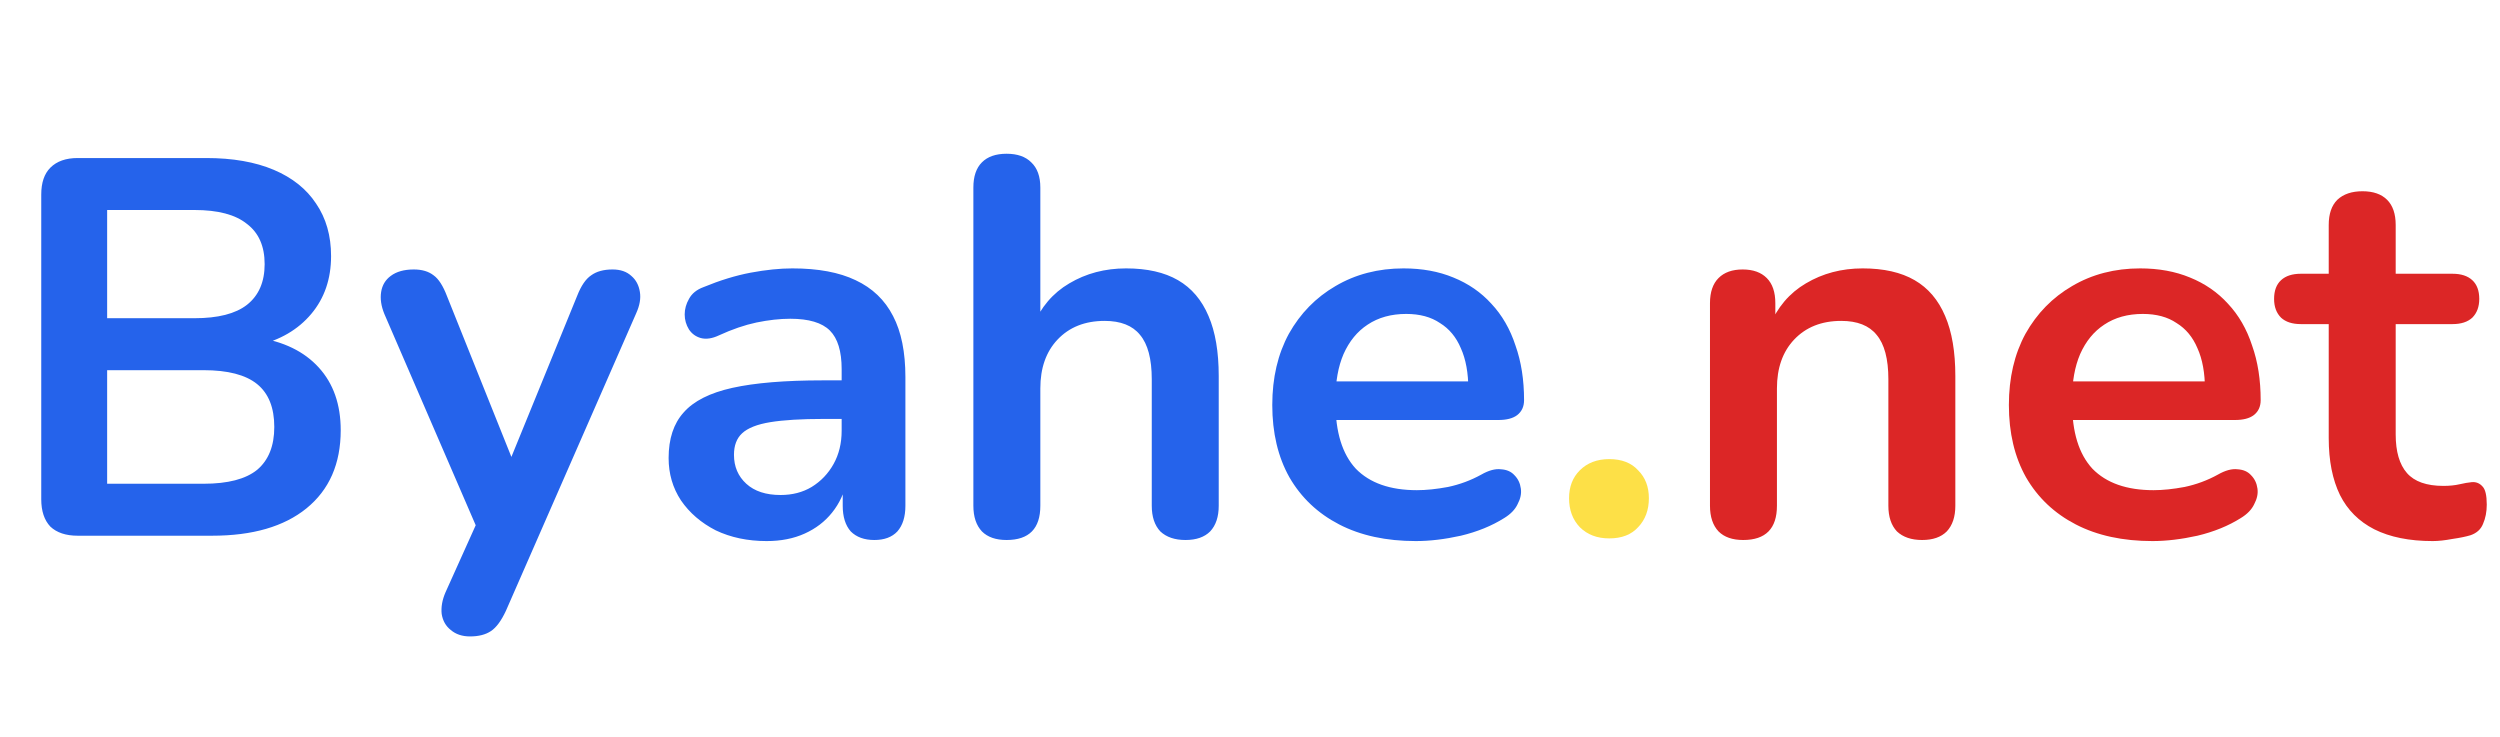
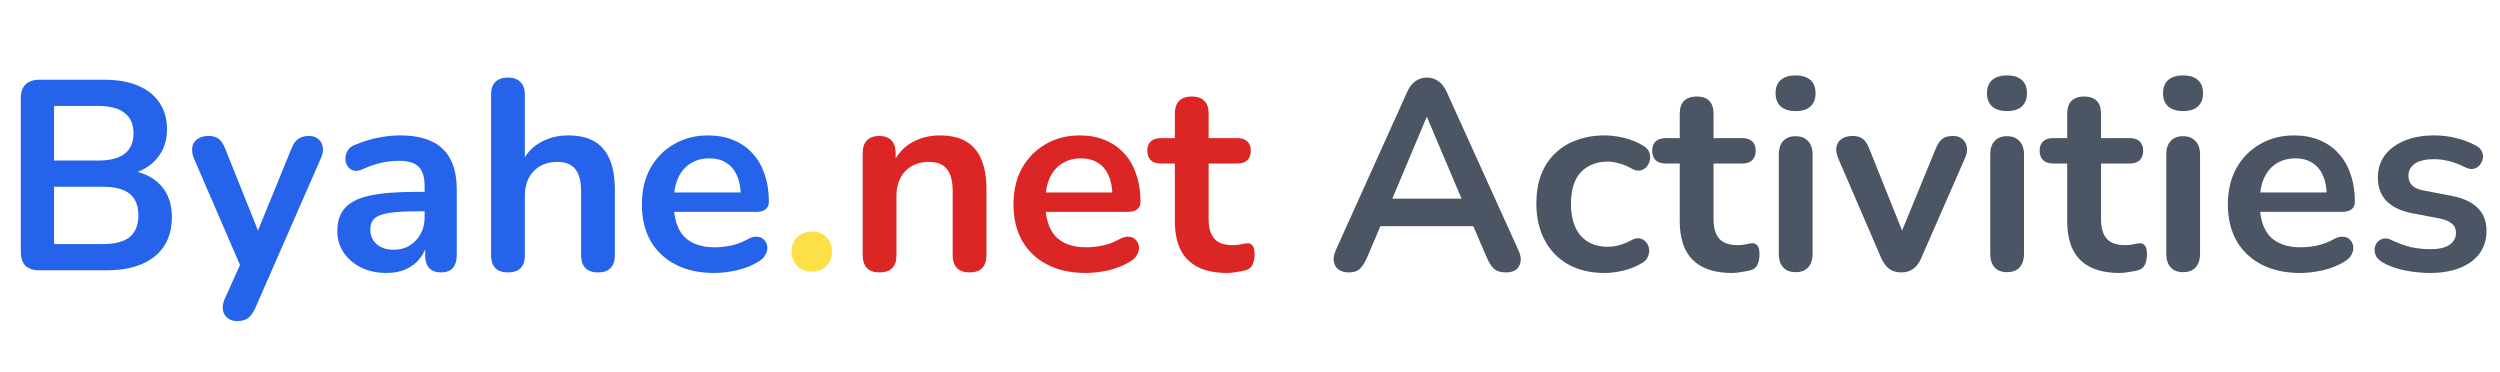
- <svg xmlns="http://www.w3.org/2000/svg" width="112" height="33" viewBox="0 0 112 33" fill="none">
+ <svg xmlns="http://www.w3.org/2000/svg" width="222" height="33" viewBox="0 0 222 33" fill="none">
  <path d="M3.48 24C2.952 24 2.544 23.864 2.256 23.592C1.984 23.304 1.848 22.896 1.848 22.368V8.712C1.848 8.184 1.984 7.784 2.256 7.512C2.544 7.224 2.952 7.08 3.48 7.08H9.24C10.424 7.08 11.432 7.256 12.264 7.608C13.096 7.96 13.728 8.464 14.16 9.12C14.608 9.776 14.832 10.56 14.832 11.472C14.832 12.496 14.536 13.36 13.944 14.064C13.352 14.768 12.544 15.24 11.52 15.48V15.12C12.704 15.296 13.624 15.744 14.28 16.464C14.936 17.184 15.264 18.12 15.264 19.272C15.264 20.776 14.752 21.944 13.728 22.776C12.72 23.592 11.312 24 9.504 24H3.48ZM4.8 21.672H9.12C10.208 21.672 11.008 21.464 11.52 21.048C12.032 20.616 12.288 19.976 12.288 19.128C12.288 18.264 12.032 17.624 11.52 17.208C11.008 16.792 10.208 16.584 9.12 16.584H4.8V21.672ZM4.8 14.256H8.712C9.768 14.256 10.552 14.056 11.064 13.656C11.592 13.24 11.856 12.632 11.856 11.832C11.856 11.032 11.592 10.432 11.064 10.032C10.552 9.616 9.768 9.408 8.712 9.408H4.8V14.256ZM21.059 28.512C20.707 28.512 20.419 28.416 20.195 28.224C19.971 28.048 19.835 27.808 19.787 27.504C19.755 27.2 19.811 26.88 19.955 26.544L21.587 22.92V24.168L17.219 14.064C17.075 13.712 17.027 13.384 17.075 13.08C17.123 12.776 17.267 12.536 17.507 12.36C17.763 12.168 18.107 12.072 18.539 12.072C18.907 12.072 19.203 12.16 19.427 12.336C19.651 12.496 19.851 12.808 20.027 13.272L23.267 21.36H22.547L25.859 13.248C26.035 12.8 26.243 12.496 26.483 12.336C26.723 12.16 27.043 12.072 27.443 12.072C27.795 12.072 28.075 12.168 28.283 12.36C28.491 12.536 28.619 12.776 28.667 13.08C28.715 13.368 28.659 13.688 28.499 14.04L22.667 27.36C22.459 27.808 22.235 28.112 21.995 28.272C21.755 28.432 21.443 28.512 21.059 28.512ZM34.346 24.24C33.498 24.24 32.738 24.08 32.066 23.76C31.41 23.424 30.89 22.976 30.506 22.416C30.138 21.856 29.954 21.224 29.954 20.52C29.954 19.656 30.178 18.976 30.626 18.48C31.074 17.968 31.802 17.6 32.81 17.376C33.818 17.152 35.17 17.04 36.866 17.04H38.066V18.768H36.89C35.898 18.768 35.106 18.816 34.514 18.912C33.922 19.008 33.498 19.176 33.242 19.416C33.002 19.64 32.882 19.96 32.882 20.376C32.882 20.904 33.066 21.336 33.434 21.672C33.802 22.008 34.314 22.176 34.97 22.176C35.498 22.176 35.962 22.056 36.362 21.816C36.778 21.56 37.106 21.216 37.346 20.784C37.586 20.352 37.706 19.856 37.706 19.296V16.536C37.706 15.736 37.53 15.16 37.178 14.808C36.826 14.456 36.234 14.28 35.402 14.28C34.938 14.28 34.434 14.336 33.89 14.448C33.362 14.56 32.802 14.752 32.21 15.024C31.906 15.168 31.634 15.208 31.394 15.144C31.17 15.08 30.994 14.952 30.866 14.76C30.738 14.552 30.674 14.328 30.674 14.088C30.674 13.848 30.738 13.616 30.866 13.392C30.994 13.152 31.21 12.976 31.514 12.864C32.25 12.56 32.954 12.344 33.626 12.216C34.314 12.088 34.938 12.024 35.498 12.024C36.65 12.024 37.594 12.2 38.33 12.552C39.082 12.904 39.642 13.44 40.01 14.16C40.378 14.864 40.562 15.776 40.562 16.896V22.656C40.562 23.152 40.442 23.536 40.202 23.808C39.962 24.064 39.618 24.192 39.17 24.192C38.722 24.192 38.37 24.064 38.114 23.808C37.874 23.536 37.754 23.152 37.754 22.656V21.504H37.946C37.834 22.064 37.61 22.552 37.274 22.968C36.954 23.368 36.546 23.68 36.05 23.904C35.554 24.128 34.986 24.24 34.346 24.24ZM45.095 24.192C44.615 24.192 44.247 24.064 43.991 23.808C43.735 23.536 43.607 23.152 43.607 22.656V8.4C43.607 7.904 43.735 7.528 43.991 7.272C44.247 7.016 44.615 6.888 45.095 6.888C45.575 6.888 45.943 7.016 46.199 7.272C46.471 7.528 46.607 7.904 46.607 8.4V14.616H46.271C46.623 13.768 47.167 13.128 47.903 12.696C48.655 12.248 49.503 12.024 50.447 12.024C51.391 12.024 52.167 12.2 52.775 12.552C53.383 12.904 53.839 13.44 54.143 14.16C54.447 14.864 54.599 15.76 54.599 16.848V22.656C54.599 23.152 54.471 23.536 54.215 23.808C53.959 24.064 53.591 24.192 53.111 24.192C52.631 24.192 52.255 24.064 51.983 23.808C51.727 23.536 51.599 23.152 51.599 22.656V16.992C51.599 16.08 51.423 15.416 51.071 15C50.735 14.584 50.207 14.376 49.487 14.376C48.607 14.376 47.903 14.656 47.375 15.216C46.863 15.76 46.607 16.488 46.607 17.4V22.656C46.607 23.68 46.103 24.192 45.095 24.192ZM63.43 24.24C62.102 24.24 60.958 23.992 59.998 23.496C59.038 23 58.294 22.296 57.766 21.384C57.254 20.472 56.998 19.392 56.998 18.144C56.998 16.928 57.246 15.864 57.742 14.952C58.254 14.04 58.95 13.328 59.83 12.816C60.726 12.288 61.742 12.024 62.878 12.024C63.71 12.024 64.454 12.16 65.11 12.432C65.782 12.704 66.35 13.096 66.814 13.608C67.294 14.12 67.654 14.744 67.894 15.48C68.15 16.2 68.278 17.016 68.278 17.928C68.278 18.216 68.174 18.44 67.966 18.6C67.774 18.744 67.494 18.816 67.126 18.816H59.422V17.088H66.166L65.782 17.448C65.782 16.712 65.67 16.096 65.446 15.6C65.238 15.104 64.926 14.728 64.51 14.472C64.11 14.2 63.606 14.064 62.998 14.064C62.326 14.064 61.75 14.224 61.27 14.544C60.806 14.848 60.446 15.288 60.19 15.864C59.95 16.424 59.83 17.096 59.83 17.88V18.048C59.83 19.36 60.134 20.344 60.742 21C61.366 21.64 62.278 21.96 63.478 21.96C63.894 21.96 64.358 21.912 64.87 21.816C65.398 21.704 65.894 21.52 66.358 21.264C66.694 21.072 66.99 20.992 67.246 21.024C67.502 21.04 67.702 21.128 67.846 21.288C68.006 21.448 68.102 21.648 68.134 21.888C68.166 22.112 68.118 22.344 67.99 22.584C67.878 22.824 67.678 23.032 67.39 23.208C66.83 23.56 66.182 23.824 65.446 24C64.726 24.16 64.054 24.24 63.43 24.24Z" fill="#2563EB" />
  <path d="M72.094 24.12C71.55 24.12 71.11 23.952 70.774 23.616C70.454 23.28 70.294 22.848 70.294 22.32C70.294 21.808 70.454 21.392 70.774 21.072C71.11 20.736 71.55 20.568 72.094 20.568C72.654 20.568 73.086 20.736 73.39 21.072C73.71 21.392 73.87 21.808 73.87 22.32C73.87 22.848 73.71 23.28 73.39 23.616C73.086 23.952 72.654 24.12 72.094 24.12Z" fill="#FDE047" />
  <path d="M78.095 24.192C77.615 24.192 77.247 24.064 76.991 23.808C76.735 23.536 76.607 23.152 76.607 22.656V13.584C76.607 13.088 76.735 12.712 76.991 12.456C77.247 12.2 77.607 12.072 78.071 12.072C78.535 12.072 78.895 12.2 79.151 12.456C79.407 12.712 79.535 13.088 79.535 13.584V15.216L79.271 14.616C79.623 13.768 80.167 13.128 80.903 12.696C81.655 12.248 82.503 12.024 83.447 12.024C84.391 12.024 85.167 12.2 85.775 12.552C86.383 12.904 86.839 13.44 87.143 14.16C87.447 14.864 87.599 15.76 87.599 16.848V22.656C87.599 23.152 87.471 23.536 87.215 23.808C86.959 24.064 86.591 24.192 86.111 24.192C85.631 24.192 85.255 24.064 84.983 23.808C84.727 23.536 84.599 23.152 84.599 22.656V16.992C84.599 16.08 84.423 15.416 84.071 15C83.735 14.584 83.207 14.376 82.487 14.376C81.607 14.376 80.903 14.656 80.375 15.216C79.863 15.76 79.607 16.488 79.607 17.4V22.656C79.607 23.68 79.103 24.192 78.095 24.192ZM96.43 24.24C95.102 24.24 93.958 23.992 92.998 23.496C92.038 23 91.294 22.296 90.766 21.384C90.254 20.472 89.998 19.392 89.998 18.144C89.998 16.928 90.246 15.864 90.742 14.952C91.254 14.04 91.95 13.328 92.83 12.816C93.726 12.288 94.742 12.024 95.878 12.024C96.71 12.024 97.454 12.16 98.11 12.432C98.782 12.704 99.35 13.096 99.814 13.608C100.294 14.12 100.654 14.744 100.894 15.48C101.15 16.2 101.278 17.016 101.278 17.928C101.278 18.216 101.174 18.44 100.966 18.6C100.774 18.744 100.494 18.816 100.126 18.816H92.422V17.088H99.166L98.782 17.448C98.782 16.712 98.67 16.096 98.446 15.6C98.238 15.104 97.926 14.728 97.51 14.472C97.11 14.2 96.606 14.064 95.998 14.064C95.326 14.064 94.75 14.224 94.27 14.544C93.806 14.848 93.446 15.288 93.19 15.864C92.95 16.424 92.83 17.096 92.83 17.88V18.048C92.83 19.36 93.134 20.344 93.742 21C94.366 21.64 95.278 21.96 96.478 21.96C96.894 21.96 97.358 21.912 97.87 21.816C98.398 21.704 98.894 21.52 99.358 21.264C99.694 21.072 99.99 20.992 100.246 21.024C100.502 21.04 100.702 21.128 100.846 21.288C101.006 21.448 101.102 21.648 101.134 21.888C101.166 22.112 101.118 22.344 100.99 22.584C100.878 22.824 100.678 23.032 100.39 23.208C99.83 23.56 99.182 23.824 98.446 24C97.726 24.16 97.054 24.24 96.43 24.24ZM108.983 24.24C107.943 24.24 107.071 24.064 106.367 23.712C105.679 23.36 105.167 22.848 104.831 22.176C104.495 21.488 104.327 20.64 104.327 19.632V14.52H103.079C102.695 14.52 102.399 14.424 102.191 14.232C101.983 14.024 101.879 13.744 101.879 13.392C101.879 13.024 101.983 12.744 102.191 12.552C102.399 12.36 102.695 12.264 103.079 12.264H104.327V10.08C104.327 9.584 104.455 9.208 104.711 8.952C104.983 8.696 105.359 8.568 105.839 8.568C106.319 8.568 106.687 8.696 106.943 8.952C107.199 9.208 107.327 9.584 107.327 10.08V12.264H109.871C110.255 12.264 110.551 12.36 110.759 12.552C110.967 12.744 111.071 13.024 111.071 13.392C111.071 13.744 110.967 14.024 110.759 14.232C110.551 14.424 110.255 14.52 109.871 14.52H107.327V19.464C107.327 20.232 107.495 20.808 107.831 21.192C108.167 21.576 108.711 21.768 109.463 21.768C109.735 21.768 109.975 21.744 110.183 21.696C110.391 21.648 110.575 21.616 110.735 21.6C110.927 21.584 111.087 21.648 111.215 21.792C111.343 21.92 111.407 22.192 111.407 22.608C111.407 22.928 111.351 23.216 111.239 23.472C111.143 23.712 110.959 23.88 110.687 23.976C110.479 24.04 110.207 24.096 109.871 24.144C109.535 24.208 109.239 24.24 108.983 24.24Z" fill="#DC2626" />
+   <path d="M119.789 24.192C119.405 24.192 119.093 24.104 118.853 23.928C118.629 23.752 118.493 23.52 118.445 23.232C118.397 22.928 118.453 22.592 118.613 22.224L124.949 8.184C125.157 7.72 125.405 7.392 125.693 7.2C125.997 6.992 126.341 6.888 126.725 6.888C127.093 6.888 127.421 6.992 127.709 7.2C128.013 7.392 128.269 7.72 128.477 8.184L134.837 22.224C135.013 22.592 135.077 22.928 135.029 23.232C134.981 23.536 134.845 23.776 134.621 23.952C134.397 24.112 134.101 24.192 133.733 24.192C133.285 24.192 132.933 24.088 132.677 23.88C132.437 23.656 132.221 23.32 132.029 22.872L130.469 19.248L131.765 20.088H121.637L122.933 19.248L121.397 22.872C121.189 23.336 120.973 23.672 120.749 23.88C120.525 24.088 120.205 24.192 119.789 24.192ZM126.677 10.416L123.317 18.408L122.693 17.64H130.709L130.109 18.408L126.725 10.416H126.677ZM142.5 24.24C141.268 24.24 140.196 23.992 139.284 23.496C138.372 22.984 137.668 22.264 137.172 21.336C136.676 20.408 136.428 19.32 136.428 18.072C136.428 17.128 136.564 16.288 136.836 15.552C137.124 14.8 137.532 14.168 138.06 13.656C138.588 13.128 139.228 12.728 139.98 12.456C140.732 12.168 141.572 12.024 142.5 12.024C143.028 12.024 143.596 12.096 144.204 12.24C144.828 12.384 145.412 12.624 145.956 12.96C146.212 13.12 146.38 13.312 146.46 13.536C146.54 13.76 146.556 13.992 146.508 14.232C146.46 14.456 146.356 14.656 146.196 14.832C146.052 14.992 145.868 15.096 145.644 15.144C145.42 15.176 145.172 15.12 144.9 14.976C144.548 14.768 144.188 14.616 143.82 14.52C143.452 14.408 143.1 14.352 142.764 14.352C142.236 14.352 141.772 14.44 141.372 14.616C140.972 14.776 140.628 15.016 140.34 15.336C140.068 15.64 139.86 16.024 139.716 16.488C139.572 16.952 139.5 17.488 139.5 18.096C139.5 19.28 139.78 20.216 140.34 20.904C140.916 21.576 141.724 21.912 142.764 21.912C143.1 21.912 143.444 21.864 143.796 21.768C144.164 21.672 144.532 21.52 144.9 21.312C145.172 21.168 145.412 21.12 145.62 21.168C145.844 21.216 146.028 21.328 146.172 21.504C146.316 21.664 146.404 21.864 146.436 22.104C146.468 22.328 146.436 22.552 146.34 22.776C146.26 23 146.1 23.184 145.86 23.328C145.332 23.648 144.772 23.88 144.18 24.024C143.588 24.168 143.028 24.24 142.5 24.24ZM153.819 24.24C152.779 24.24 151.907 24.064 151.203 23.712C150.515 23.36 150.003 22.848 149.667 22.176C149.331 21.488 149.163 20.64 149.163 19.632V14.52H147.915C147.531 14.52 147.235 14.424 147.027 14.232C146.819 14.024 146.715 13.744 146.715 13.392C146.715 13.024 146.819 12.744 147.027 12.552C147.235 12.36 147.531 12.264 147.915 12.264H149.163V10.08C149.163 9.584 149.291 9.208 149.547 8.952C149.819 8.696 150.195 8.568 150.675 8.568C151.155 8.568 151.523 8.696 151.779 8.952C152.035 9.208 152.163 9.584 152.163 10.08V12.264H154.707C155.091 12.264 155.387 12.36 155.595 12.552C155.803 12.744 155.907 13.024 155.907 13.392C155.907 13.744 155.803 14.024 155.595 14.232C155.387 14.424 155.091 14.52 154.707 14.52H152.163V19.464C152.163 20.232 152.331 20.808 152.667 21.192C153.003 21.576 153.547 21.768 154.299 21.768C154.571 21.768 154.811 21.744 155.019 21.696C155.227 21.648 155.411 21.616 155.571 21.6C155.763 21.584 155.923 21.648 156.051 21.792C156.179 21.92 156.243 22.192 156.243 22.608C156.243 22.928 156.187 23.216 156.075 23.472C155.979 23.712 155.795 23.88 155.523 23.976C155.315 24.04 155.043 24.096 154.707 24.144C154.371 24.208 154.075 24.24 153.819 24.24ZM159.446 24.168C158.966 24.168 158.598 24.024 158.342 23.736C158.086 23.448 157.958 23.048 157.958 22.536V13.728C157.958 13.2 158.086 12.8 158.342 12.528C158.598 12.24 158.966 12.096 159.446 12.096C159.926 12.096 160.294 12.24 160.55 12.528C160.822 12.8 160.958 13.2 160.958 13.728V22.536C160.958 23.048 160.83 23.448 160.574 23.736C160.318 24.024 159.942 24.168 159.446 24.168ZM159.446 9.864C158.886 9.864 158.446 9.728 158.126 9.456C157.822 9.168 157.67 8.776 157.67 8.28C157.67 7.768 157.822 7.376 158.126 7.104C158.446 6.832 158.886 6.696 159.446 6.696C160.022 6.696 160.462 6.832 160.766 7.104C161.07 7.376 161.222 7.768 161.222 8.28C161.222 8.776 161.07 9.168 160.766 9.456C160.462 9.728 160.022 9.864 159.446 9.864ZM168.828 24.192C168.428 24.192 168.076 24.088 167.772 23.88C167.484 23.672 167.244 23.352 167.052 22.92L163.236 14.064C163.092 13.712 163.036 13.384 163.068 13.08C163.116 12.776 163.26 12.536 163.5 12.36C163.756 12.168 164.1 12.072 164.532 12.072C164.9 12.072 165.196 12.16 165.42 12.336C165.644 12.496 165.844 12.808 166.02 13.272L169.26 21.36H168.54L171.876 13.248C172.052 12.8 172.252 12.496 172.476 12.336C172.716 12.16 173.036 12.072 173.436 12.072C173.788 12.072 174.068 12.168 174.276 12.36C174.484 12.536 174.612 12.776 174.66 13.08C174.708 13.368 174.652 13.688 174.492 14.04L170.604 22.92C170.428 23.352 170.188 23.672 169.884 23.88C169.596 24.088 169.244 24.192 168.828 24.192ZM178.22 24.168C177.74 24.168 177.372 24.024 177.116 23.736C176.86 23.448 176.732 23.048 176.732 22.536V13.728C176.732 13.2 176.86 12.8 177.116 12.528C177.372 12.24 177.74 12.096 178.22 12.096C178.7 12.096 179.068 12.24 179.324 12.528C179.596 12.8 179.732 13.2 179.732 13.728V22.536C179.732 23.048 179.604 23.448 179.348 23.736C179.092 24.024 178.716 24.168 178.22 24.168ZM178.22 9.864C177.66 9.864 177.22 9.728 176.9 9.456C176.596 9.168 176.444 8.776 176.444 8.28C176.444 7.768 176.596 7.376 176.9 7.104C177.22 6.832 177.66 6.696 178.22 6.696C178.796 6.696 179.236 6.832 179.54 7.104C179.844 7.376 179.996 7.768 179.996 8.28C179.996 8.776 179.844 9.168 179.54 9.456C179.236 9.728 178.796 9.864 178.22 9.864ZM188.225 24.24C187.185 24.24 186.313 24.064 185.609 23.712C184.921 23.36 184.409 22.848 184.073 22.176C183.737 21.488 183.569 20.64 183.569 19.632V14.52H182.321C181.937 14.52 181.641 14.424 181.433 14.232C181.225 14.024 181.121 13.744 181.121 13.392C181.121 13.024 181.225 12.744 181.433 12.552C181.641 12.36 181.937 12.264 182.321 12.264H183.569V10.08C183.569 9.584 183.697 9.208 183.953 8.952C184.225 8.696 184.601 8.568 185.081 8.568C185.561 8.568 185.929 8.696 186.185 8.952C186.441 9.208 186.569 9.584 186.569 10.08V12.264H189.113C189.497 12.264 189.793 12.36 190.001 12.552C190.209 12.744 190.313 13.024 190.313 13.392C190.313 13.744 190.209 14.024 190.001 14.232C189.793 14.424 189.497 14.52 189.113 14.52H186.569V19.464C186.569 20.232 186.737 20.808 187.073 21.192C187.409 21.576 187.953 21.768 188.705 21.768C188.977 21.768 189.217 21.744 189.425 21.696C189.633 21.648 189.817 21.616 189.977 21.6C190.169 21.584 190.329 21.648 190.457 21.792C190.585 21.92 190.649 22.192 190.649 22.608C190.649 22.928 190.593 23.216 190.481 23.472C190.385 23.712 190.201 23.88 189.929 23.976C189.721 24.04 189.449 24.096 189.113 24.144C188.777 24.208 188.481 24.24 188.225 24.24ZM193.853 24.168C193.373 24.168 193.005 24.024 192.749 23.736C192.493 23.448 192.365 23.048 192.365 22.536V13.728C192.365 13.2 192.493 12.8 192.749 12.528C193.005 12.24 193.373 12.096 193.853 12.096C194.333 12.096 194.701 12.24 194.957 12.528C195.229 12.8 195.365 13.2 195.365 13.728V22.536C195.365 23.048 195.237 23.448 194.981 23.736C194.725 24.024 194.349 24.168 193.853 24.168ZM193.853 9.864C193.293 9.864 192.853 9.728 192.533 9.456C192.229 9.168 192.077 8.776 192.077 8.28C192.077 7.768 192.229 7.376 192.533 7.104C192.853 6.832 193.293 6.696 193.853 6.696C194.429 6.696 194.869 6.832 195.173 7.104C195.477 7.376 195.629 7.768 195.629 8.28C195.629 8.776 195.477 9.168 195.173 9.456C194.869 9.728 194.429 9.864 193.853 9.864ZM204.266 24.24C202.938 24.24 201.794 23.992 200.834 23.496C199.874 23 199.13 22.296 198.602 21.384C198.09 20.472 197.834 19.392 197.834 18.144C197.834 16.928 198.082 15.864 198.578 14.952C199.09 14.04 199.786 13.328 200.666 12.816C201.562 12.288 202.578 12.024 203.714 12.024C204.546 12.024 205.29 12.16 205.946 12.432C206.618 12.704 207.186 13.096 207.65 13.608C208.13 14.12 208.49 14.744 208.73 15.48C208.986 16.2 209.114 17.016 209.114 17.928C209.114 18.216 209.01 18.44 208.802 18.6C208.61 18.744 208.33 18.816 207.962 18.816H200.258V17.088H207.002L206.618 17.448C206.618 16.712 206.506 16.096 206.282 15.6C206.074 15.104 205.762 14.728 205.346 14.472C204.946 14.2 204.442 14.064 203.834 14.064C203.162 14.064 202.586 14.224 202.106 14.544C201.642 14.848 201.282 15.288 201.026 15.864C200.786 16.424 200.666 17.096 200.666 17.88V18.048C200.666 19.36 200.97 20.344 201.578 21C202.202 21.64 203.114 21.96 204.314 21.96C204.73 21.96 205.194 21.912 205.706 21.816C206.234 21.704 206.73 21.52 207.194 21.264C207.53 21.072 207.826 20.992 208.082 21.024C208.338 21.04 208.538 21.128 208.682 21.288C208.842 21.448 208.938 21.648 208.97 21.888C209.002 22.112 208.954 22.344 208.826 22.584C208.714 22.824 208.514 23.032 208.226 23.208C207.666 23.56 207.018 23.824 206.282 24C205.562 24.16 204.89 24.24 204.266 24.24ZM215.786 24.24C215.098 24.24 214.37 24.168 213.602 24.024C212.834 23.88 212.146 23.632 211.538 23.28C211.282 23.12 211.098 22.936 210.986 22.728C210.89 22.504 210.85 22.288 210.866 22.08C210.898 21.856 210.978 21.664 211.106 21.504C211.25 21.344 211.426 21.24 211.634 21.192C211.858 21.144 212.098 21.184 212.354 21.312C212.994 21.616 213.594 21.832 214.154 21.96C214.714 22.072 215.266 22.128 215.81 22.128C216.578 22.128 217.146 22 217.514 21.744C217.898 21.472 218.09 21.12 218.09 20.688C218.09 20.32 217.962 20.04 217.706 19.848C217.466 19.64 217.098 19.488 216.602 19.392L214.202 18.936C213.21 18.744 212.45 18.384 211.922 17.856C211.41 17.312 211.154 16.616 211.154 15.768C211.154 15 211.362 14.336 211.778 13.776C212.21 13.216 212.802 12.784 213.554 12.48C214.306 12.176 215.17 12.024 216.146 12.024C216.85 12.024 217.506 12.104 218.114 12.264C218.738 12.408 219.338 12.64 219.914 12.96C220.154 13.088 220.314 13.256 220.394 13.464C220.49 13.672 220.514 13.888 220.466 14.112C220.418 14.32 220.322 14.512 220.178 14.688C220.034 14.848 219.85 14.952 219.626 15C219.418 15.032 219.178 14.984 218.906 14.856C218.41 14.6 217.93 14.416 217.466 14.304C217.018 14.192 216.586 14.136 216.17 14.136C215.386 14.136 214.802 14.272 214.418 14.544C214.05 14.816 213.866 15.176 213.866 15.624C213.866 15.96 213.978 16.24 214.202 16.464C214.426 16.688 214.77 16.84 215.234 16.92L217.634 17.376C218.674 17.568 219.458 17.92 219.986 18.432C220.53 18.944 220.802 19.632 220.802 20.496C220.802 21.664 220.346 22.584 219.434 23.256C218.522 23.912 217.306 24.24 215.786 24.24Z" fill="#4B5563" />
</svg>
